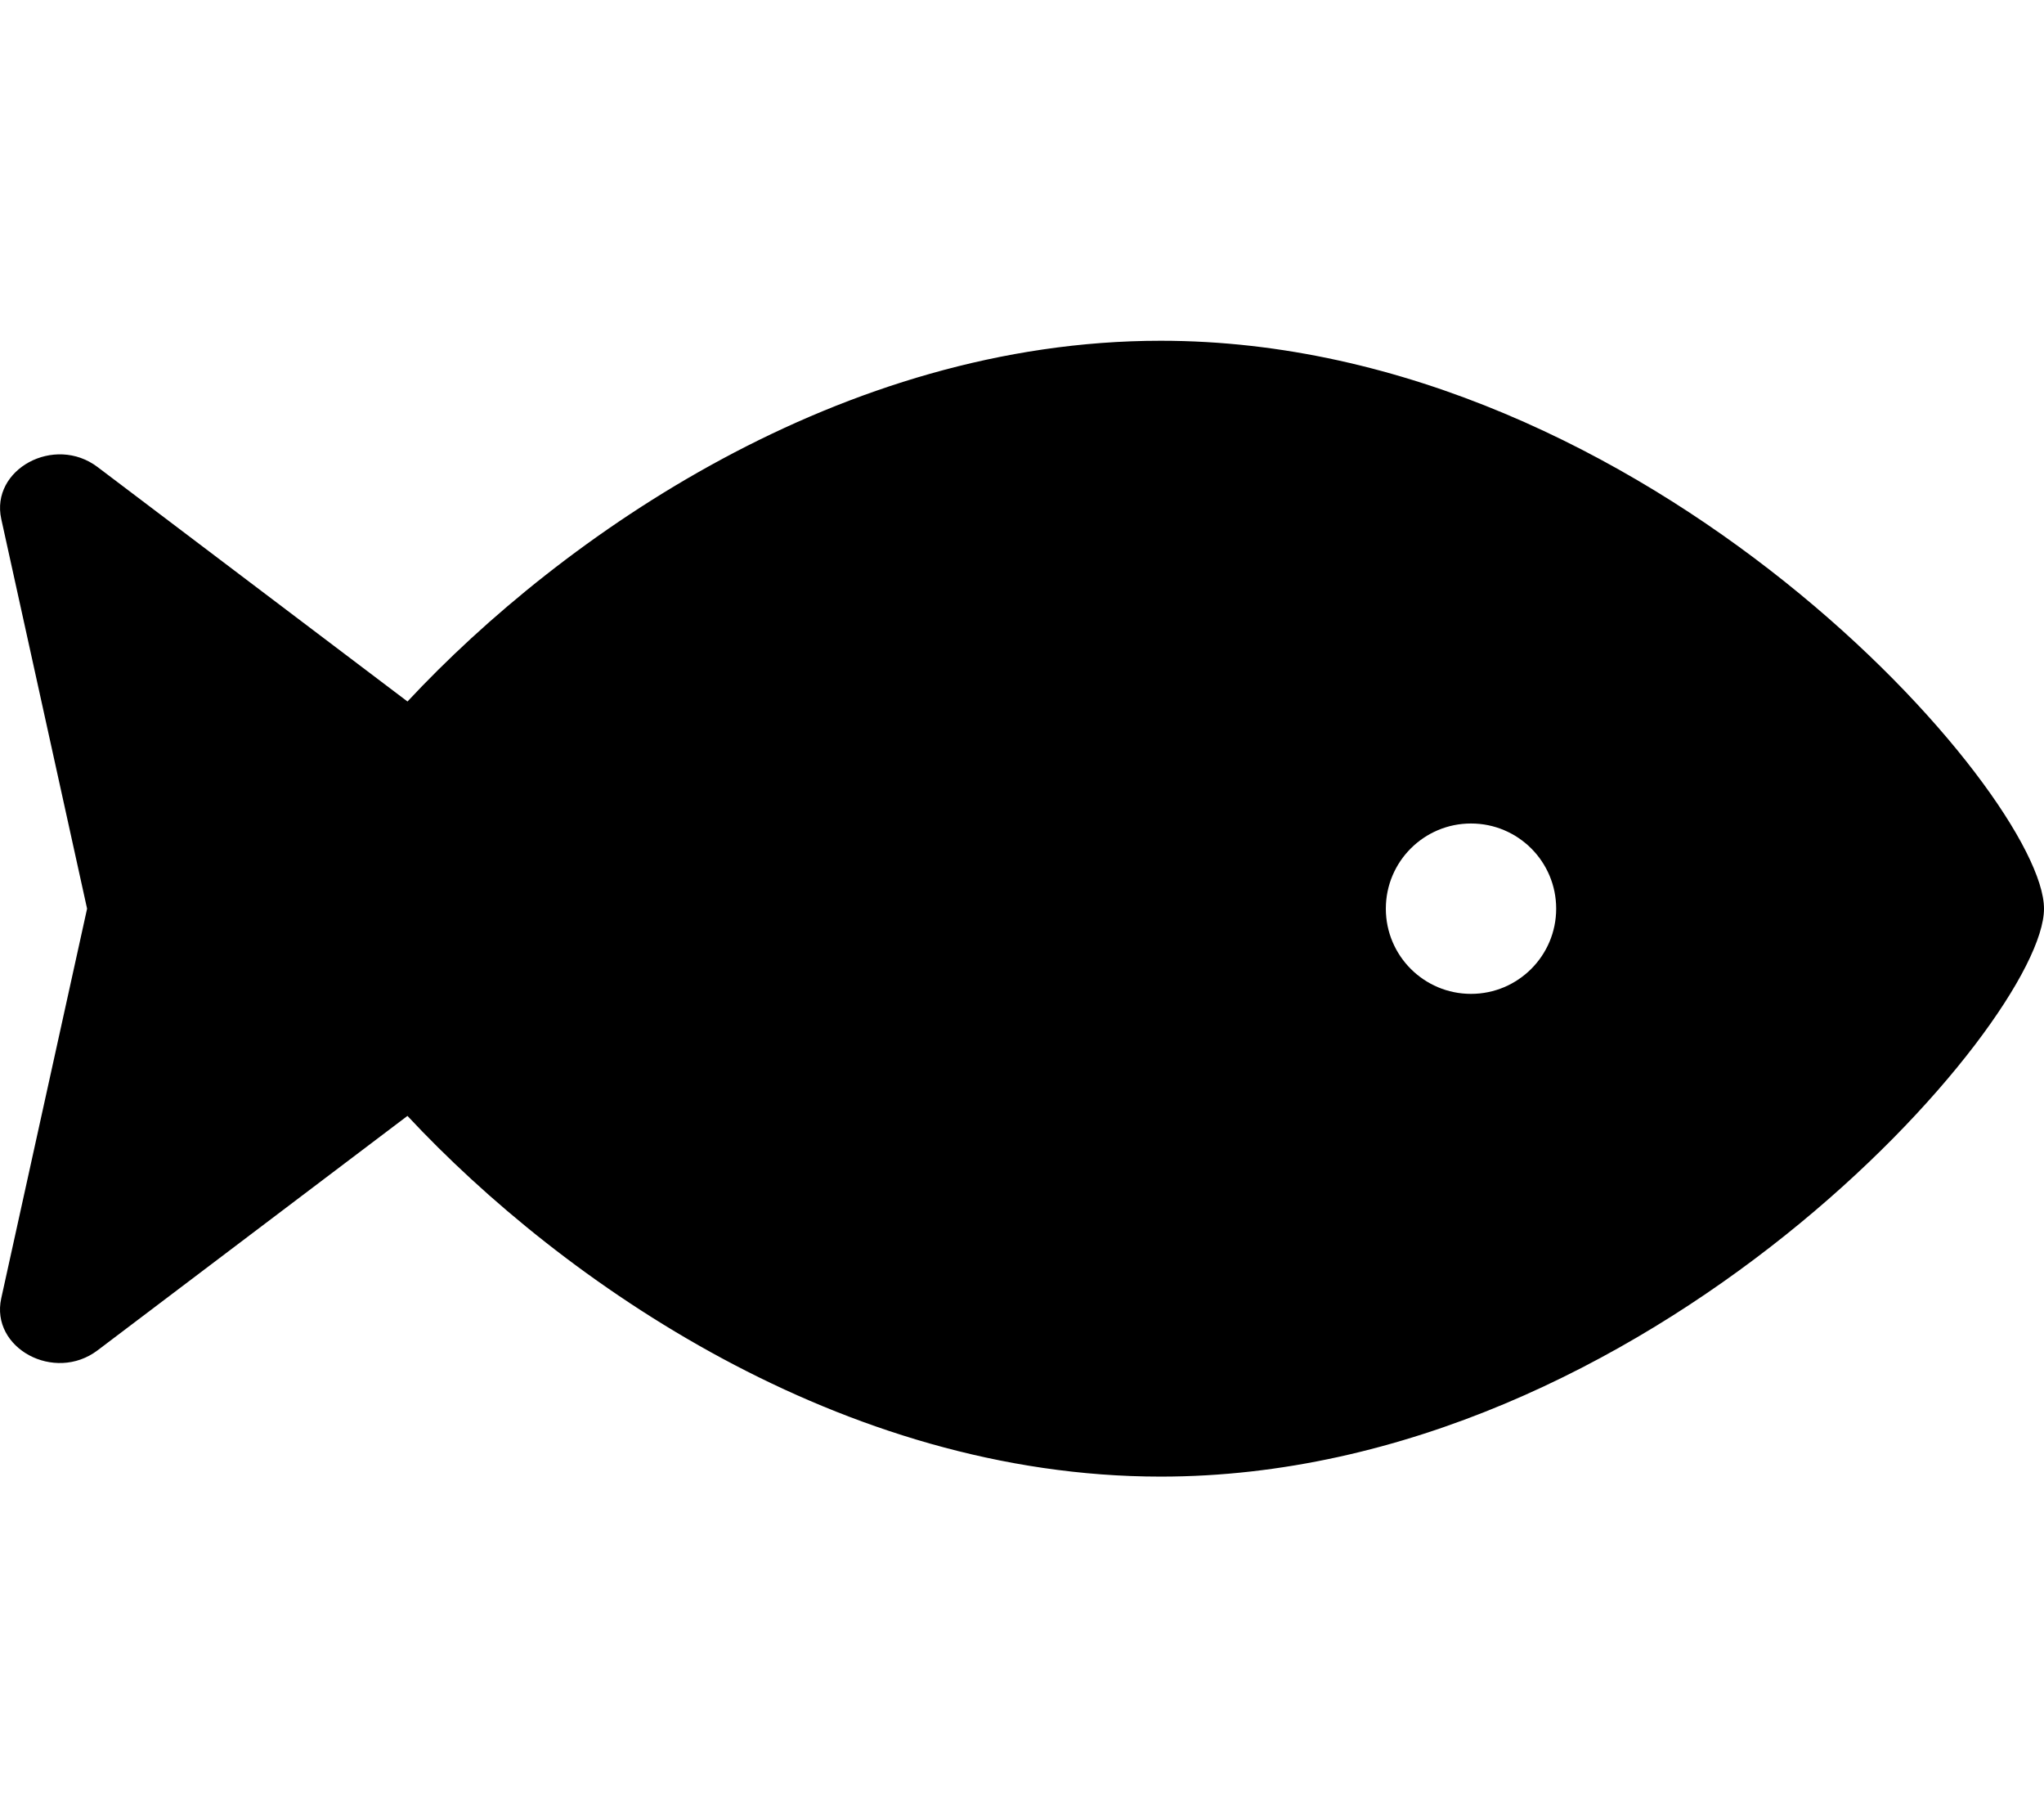
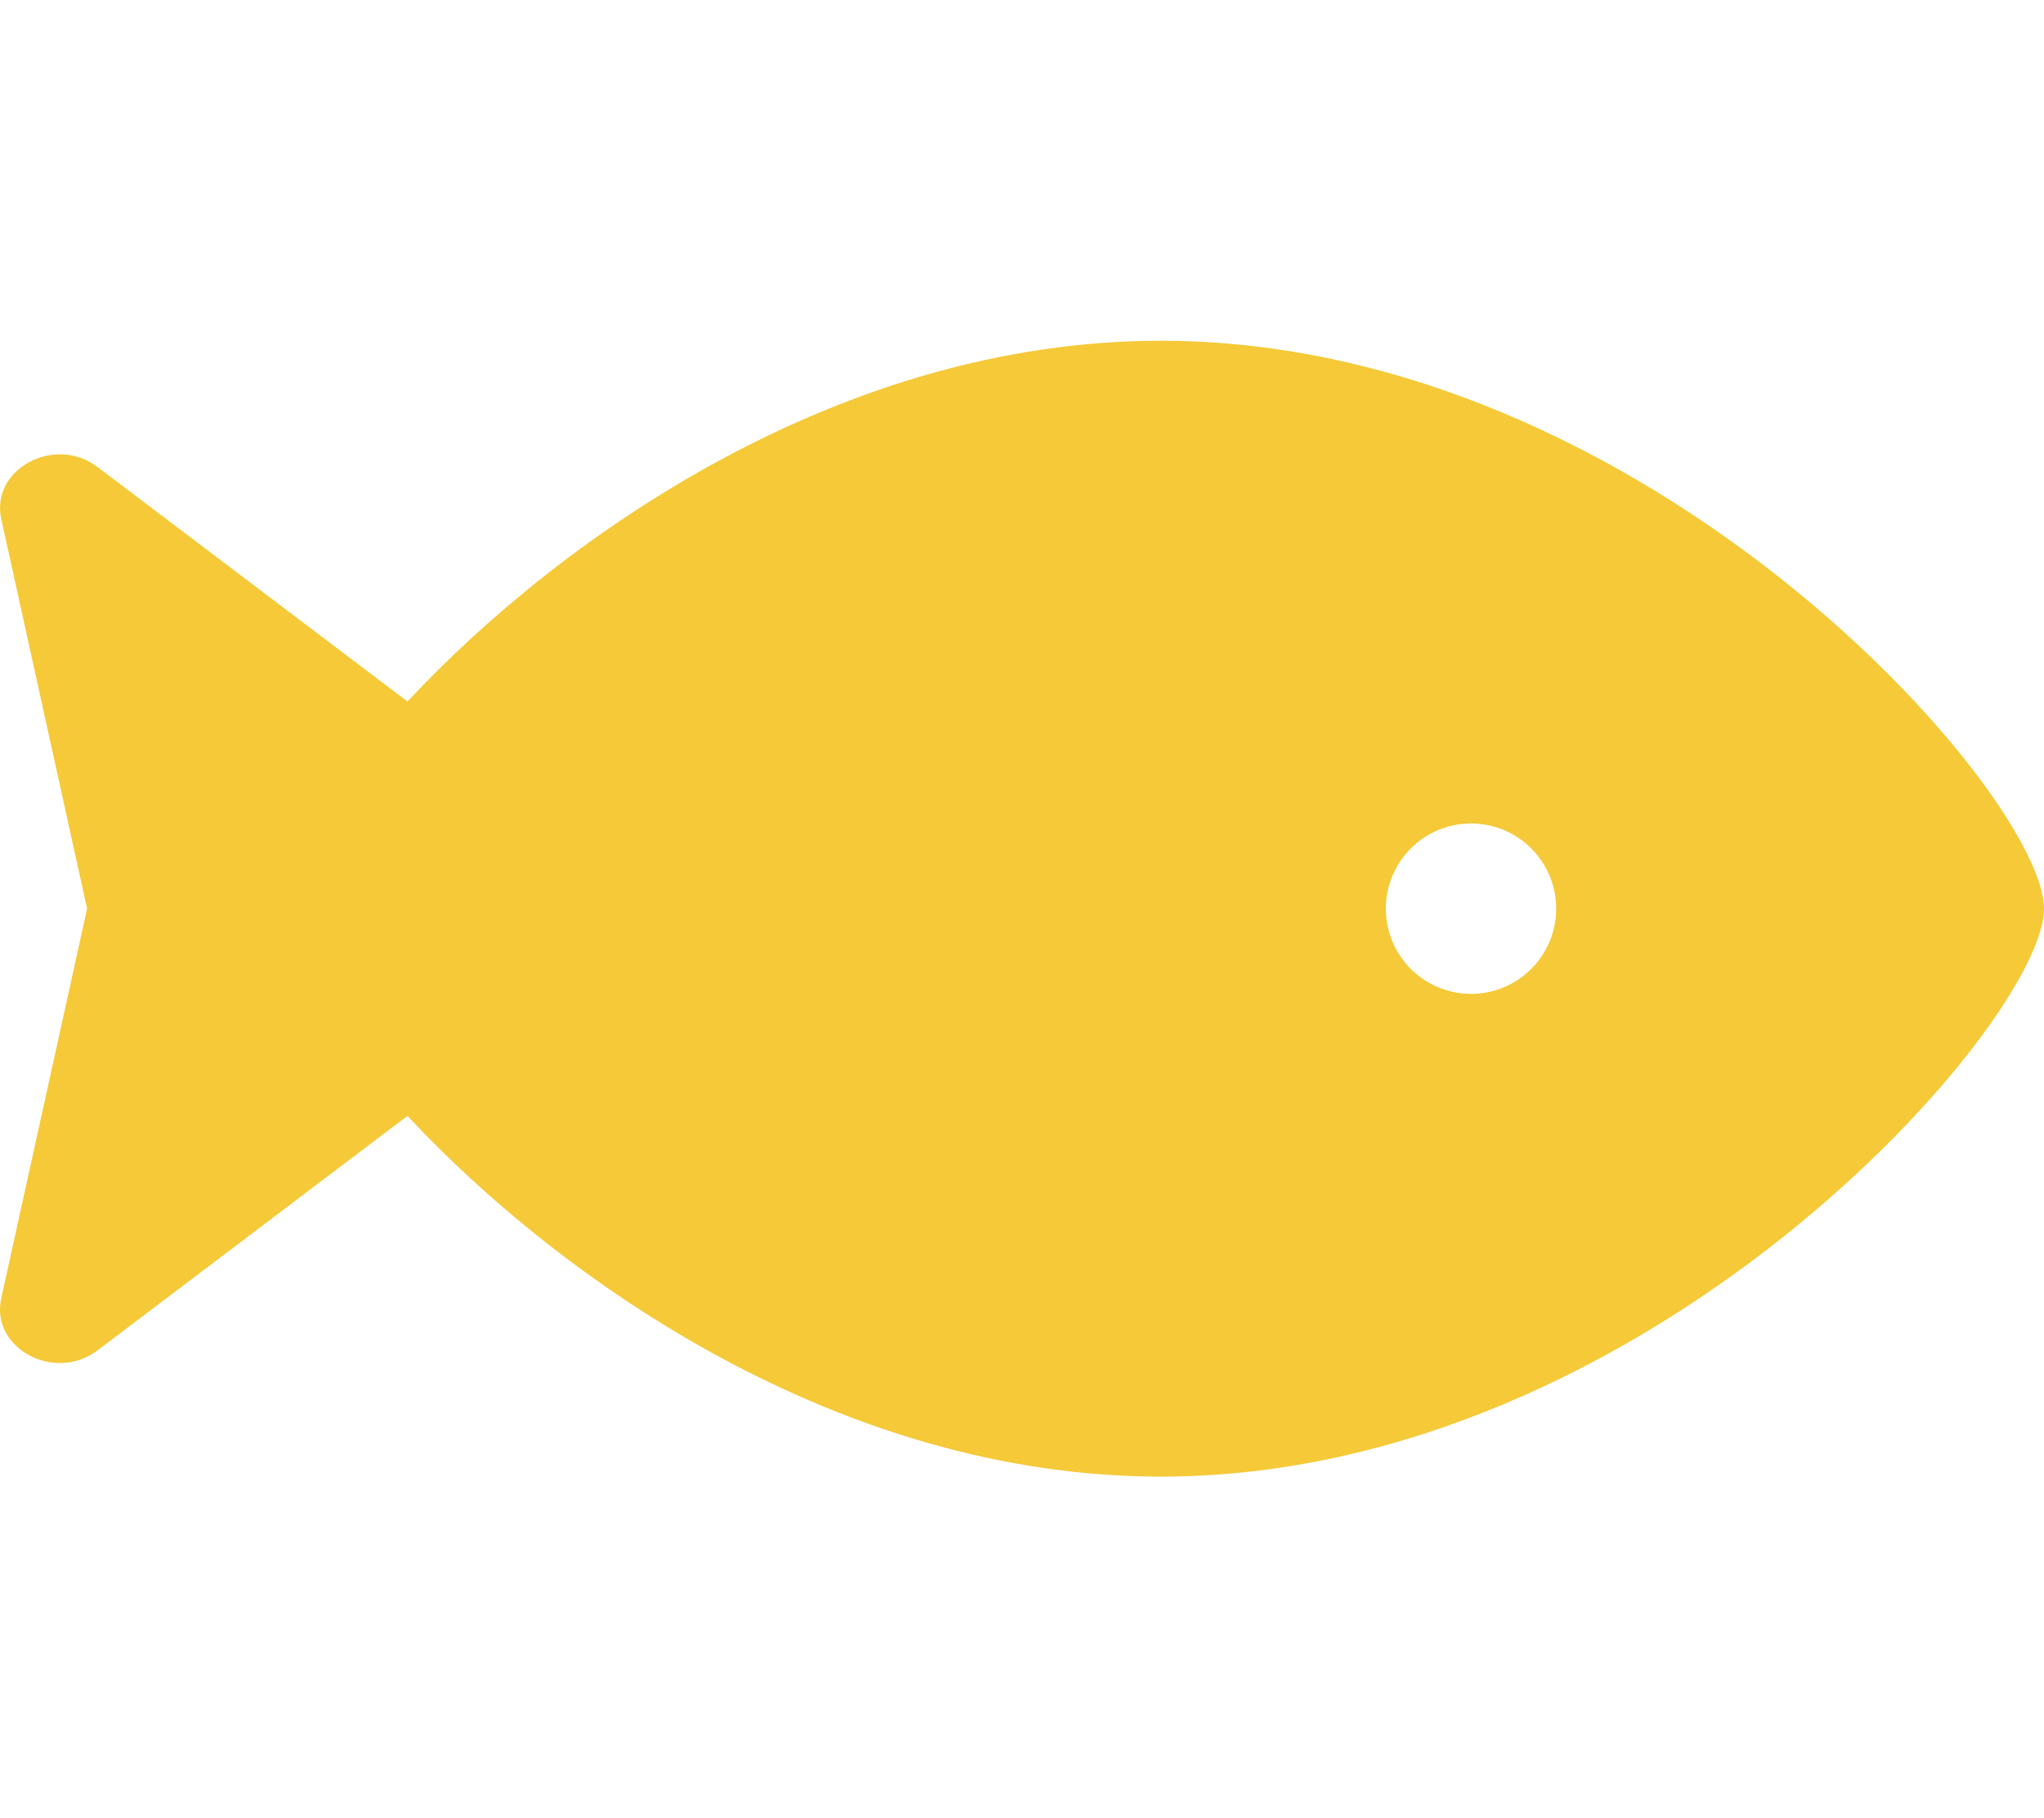
<svg xmlns="http://www.w3.org/2000/svg" aria-hidden="true" focusable="false" data-prefix="fas" data-icon="fish" class="svg-inline--fa fa-fish fa-w-18" role="img" viewBox="0 0 576 512">
-   <path fill="currentColor" d="M327.1 96c-89.97 0-168.54 54.77-212.27 101.63L27.5 131.58c-12.13-9.18-30.24.6-27.14 14.66L24.54 256 .35 365.77c-3.1 14.06 15.01 23.83 27.14 14.66l87.33-66.05C158.55 361.23 237.13 416 327.1 416 464.56 416 576 288 576 256S464.56 96 327.1 96zm87.43 184c-13.25 0-24-10.75-24-24 0-13.26 10.75-24 24-24 13.26 0 24 10.74 24 24 0 13.25-10.75 24-24 24z" />
+   <path fill="#f5c938" d="M327.1 96c-89.97 0-168.54 54.77-212.27 101.63L27.5 131.58c-12.13-9.18-30.24.6-27.14 14.66L24.54 256 .35 365.77c-3.1 14.06 15.01 23.83 27.14 14.66l87.33-66.05C158.55 361.23 237.13 416 327.1 416 464.56 416 576 288 576 256S464.56 96 327.1 96zm87.43 184c-13.25 0-24-10.75-24-24 0-13.26 10.75-24 24-24 13.26 0 24 10.74 24 24 0 13.25-10.75 24-24 24z" />
</svg>
